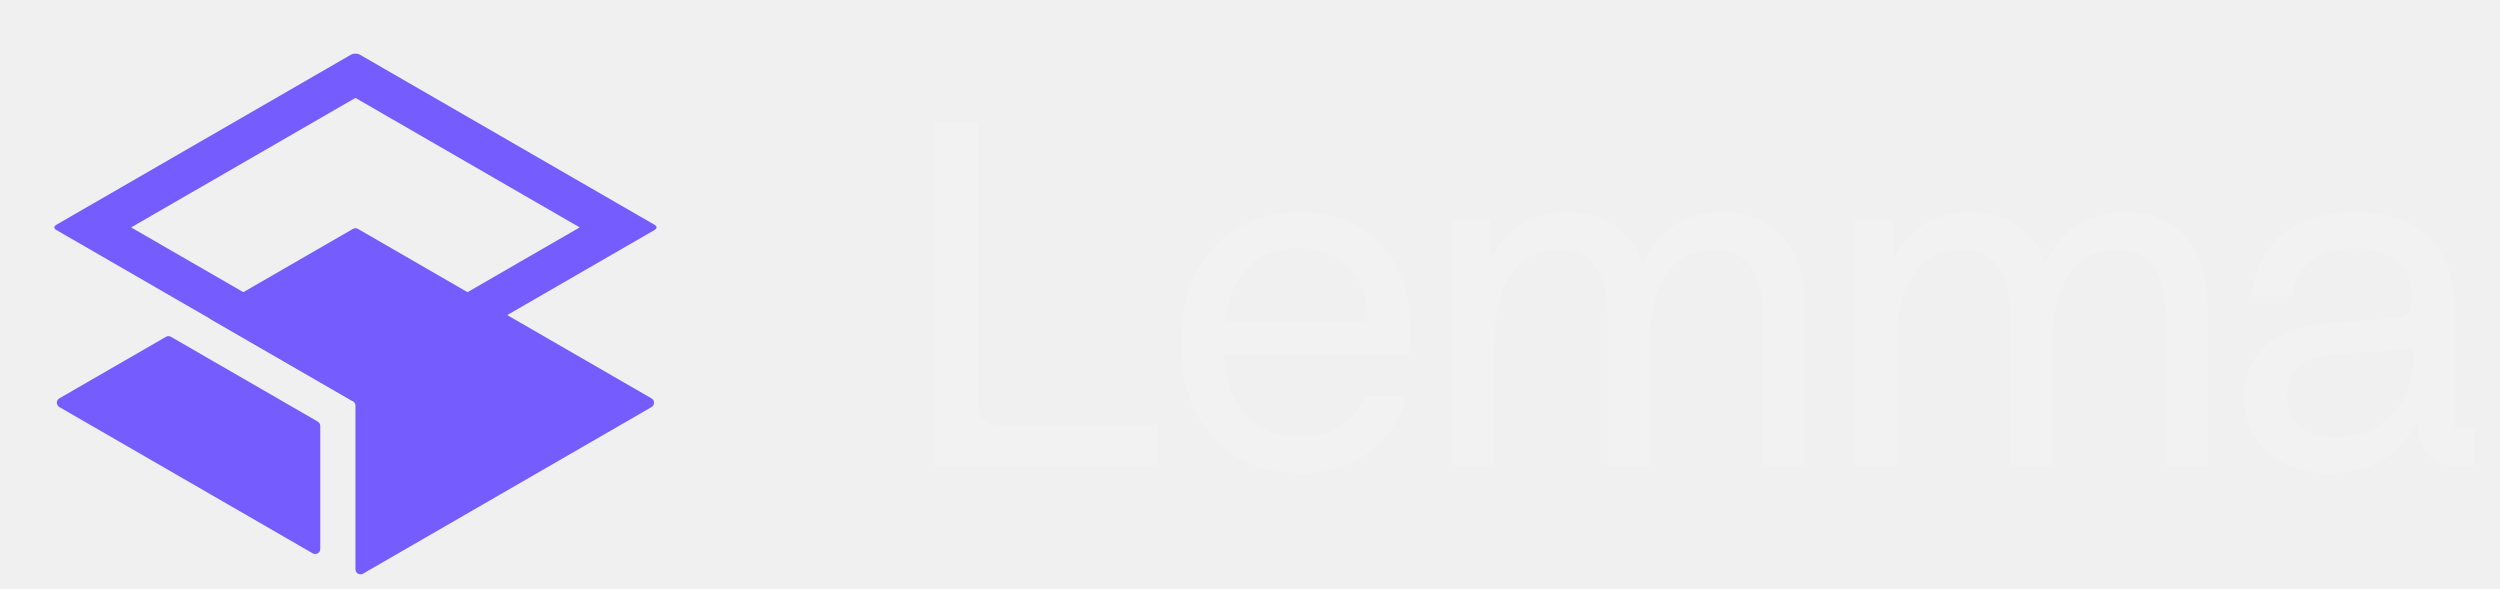
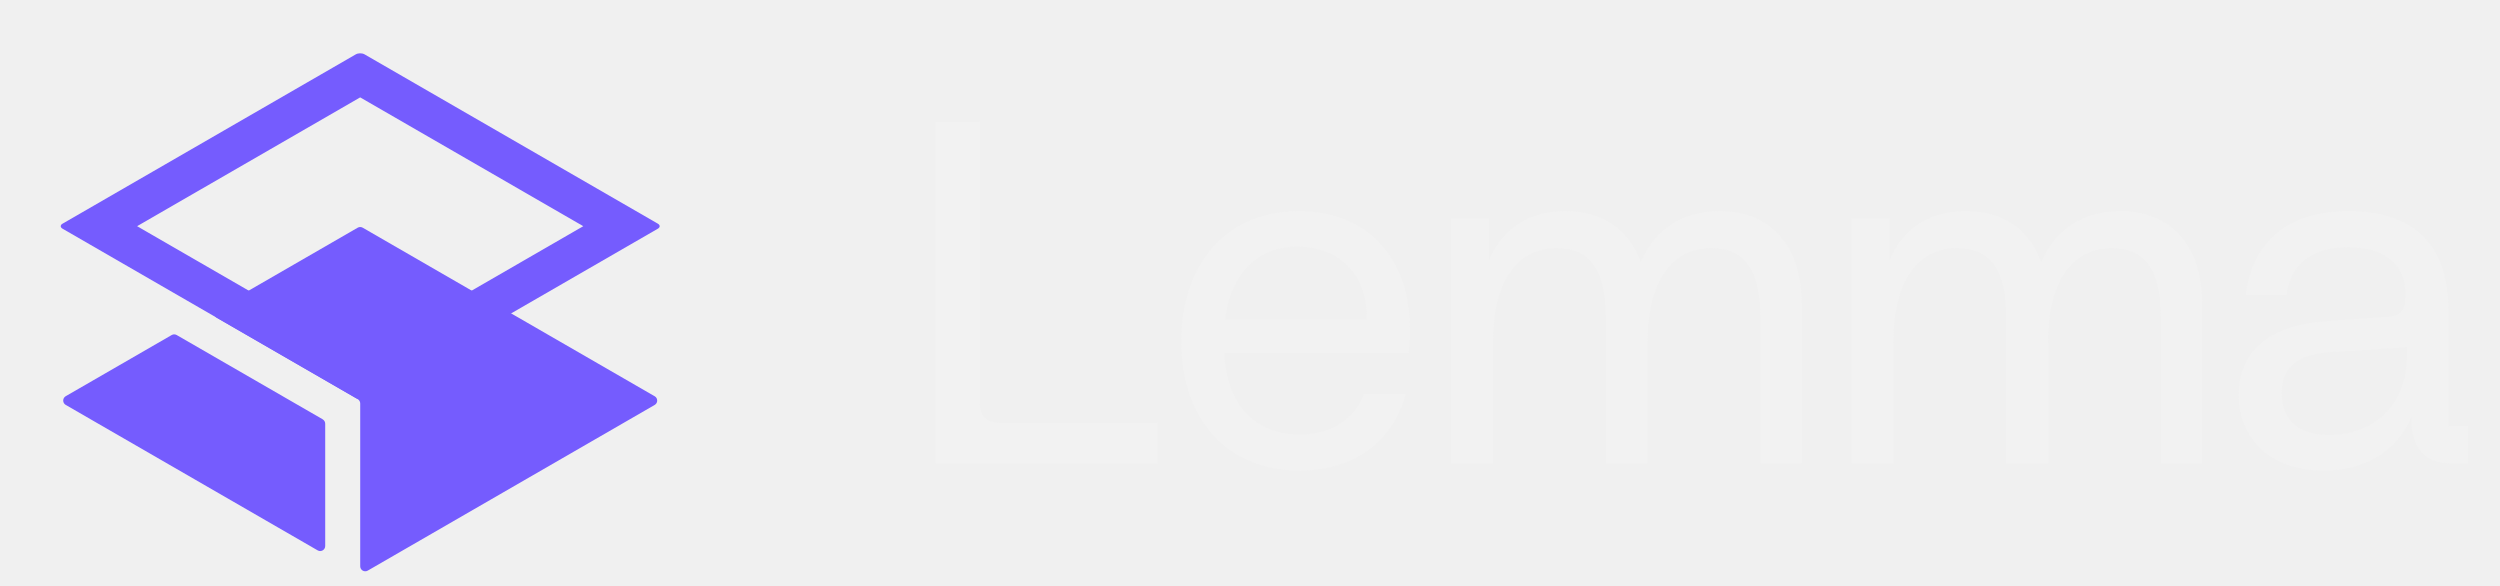
- <svg xmlns="http://www.w3.org/2000/svg" width="68" height="16" viewBox="0 0 718.39 169.14" fill="none">
+ <svg xmlns="http://www.w3.org/2000/svg" width="94" height="22" viewBox="0 0 718.39 169.14" fill="none">
  <g transform="translate(4 4)">
    <defs>
      <mask id="lemma-logo-mask-dark" x="0" y="0" width="195.95" height="122.77" maskUnits="userSpaceOnUse">
        <path fill="#fff" d="M99.23 11.71l84.79 48.95c.7.4.7 1.05 0 1.45l-84.79 48.95c-.7.4-1.82.4-2.52 0L11.93 62.11c-.7-.4-.7-1.05 0-1.45L96.71 11.71c.7-.4 1.82-.4 2.52 0Z" />
      </mask>
    </defs>
    <path fill="#755CFE" d="M183.1 110.54c.97.56.97 1.96 0 2.52l-82.94 47.89c-.97.56-2.18-.14-2.18-1.26v-47.05c0-.52-.28-1-.73-1.26l-40.74-23.52c-.97-.56-.97-1.96 0-2.52l40.74-23.52c.45-.26 1-.26 1.45 0l84.4 48.73ZM87.13 117.22c.45.26.73.74.73 1.26v35.36c0 1.12-1.21 1.82-2.18 1.26L12.85 113.05c-.97-.56-.97-1.96 0-2.52l30.63-17.68c.45-.26 1-.26 1.45 0l42.2 24.36Z" />
    <g mask="url(#lemma-logo-mask-dark)">
      <path fill="none" stroke="#755CFE" stroke-width="22.81" d="M99.23 11.71l84.79 48.95c.7.4.7 1.05 0 1.45l-84.79 48.95c-.7.4-1.82.4-2.52 0L11.93 62.11c-.7-.4-.7-1.05 0-1.45L96.71 11.71c.7-.4 1.82-.4 2.52 0Z" />
    </g>
  </g>
  <g transform="translate(260.377 133.919) scale(0.140997 -0.140997)" fill="#F2F2F2">
    <path transform="translate(0.000 0)" d="M56 0H512V83H188C161 83 147 97 147 123V700H56Z" />
    <path transform="translate(532.000 0)" d="M271 -15C392 -15 465 54 488 142H402C390 105 350 59 271 59C177 59 121 122 116 226H494C515 401 423 517 269 517C121 517 28 410 28 250C28 89 122 -15 271 -15ZM118 295C128 387 184 444 265 444C361 444 411 376 408 295Z" />
    <path transform="translate(1057.000 0)" d="M56 0H142V247C142 376 193 441 273 441C340 441 373 397 373 302V0H459V247C459 377 511 441 590 441C657 441 690 397 690 302V0H775V327C775 444 713 517 607 517C530 517 473 479 445 412C421 479 368 517 290 517C217 517 163 483 134 417V502H56Z" />
    <path transform="translate(1878.000 0)" d="M56 0H142V247C142 376 193 441 273 441C340 441 373 397 373 302V0H459V247C459 377 511 441 590 441C657 441 690 397 690 302V0H775V327C775 444 713 517 607 517C530 517 473 479 445 412C421 479 368 517 290 517C217 517 163 483 134 417V502H56Z" />
    <path transform="translate(2699.000 0)" d="M203 -15C289 -15 353 25 383 95V88C383 31 412 0 462 0H499V76H459V314C459 455 380 517 255 517C134 517 58 459 43 345H127C135 408 179 443 253 443C318 443 371 416 371 345C371 312 359 302 335 300L207 291C90 283 29 228 29 140C29 51 93 -15 203 -15ZM215 58C155 58 117 85 117 144C117 194 145 223 218 228L374 238V221C374 120 306 58 215 58Z" />
  </g>
</svg>
